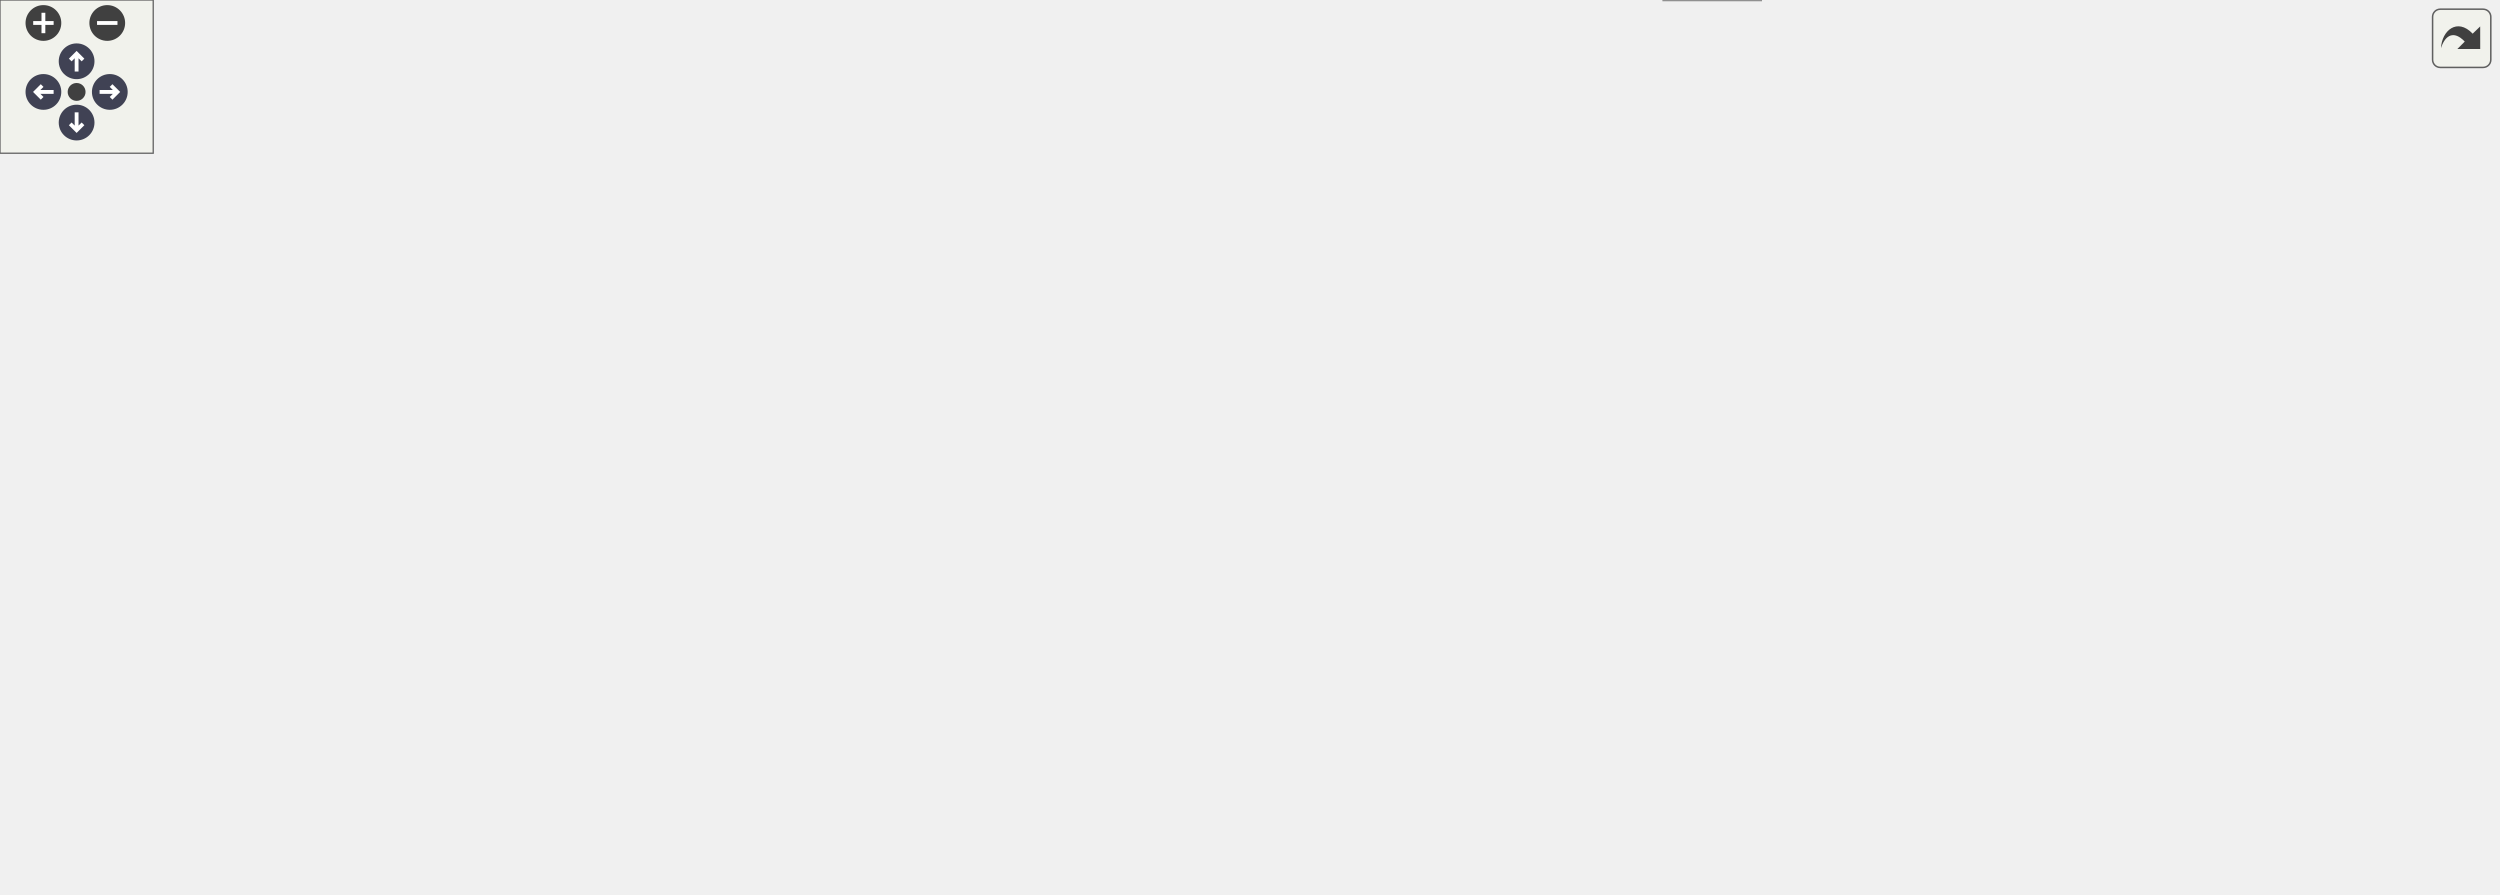
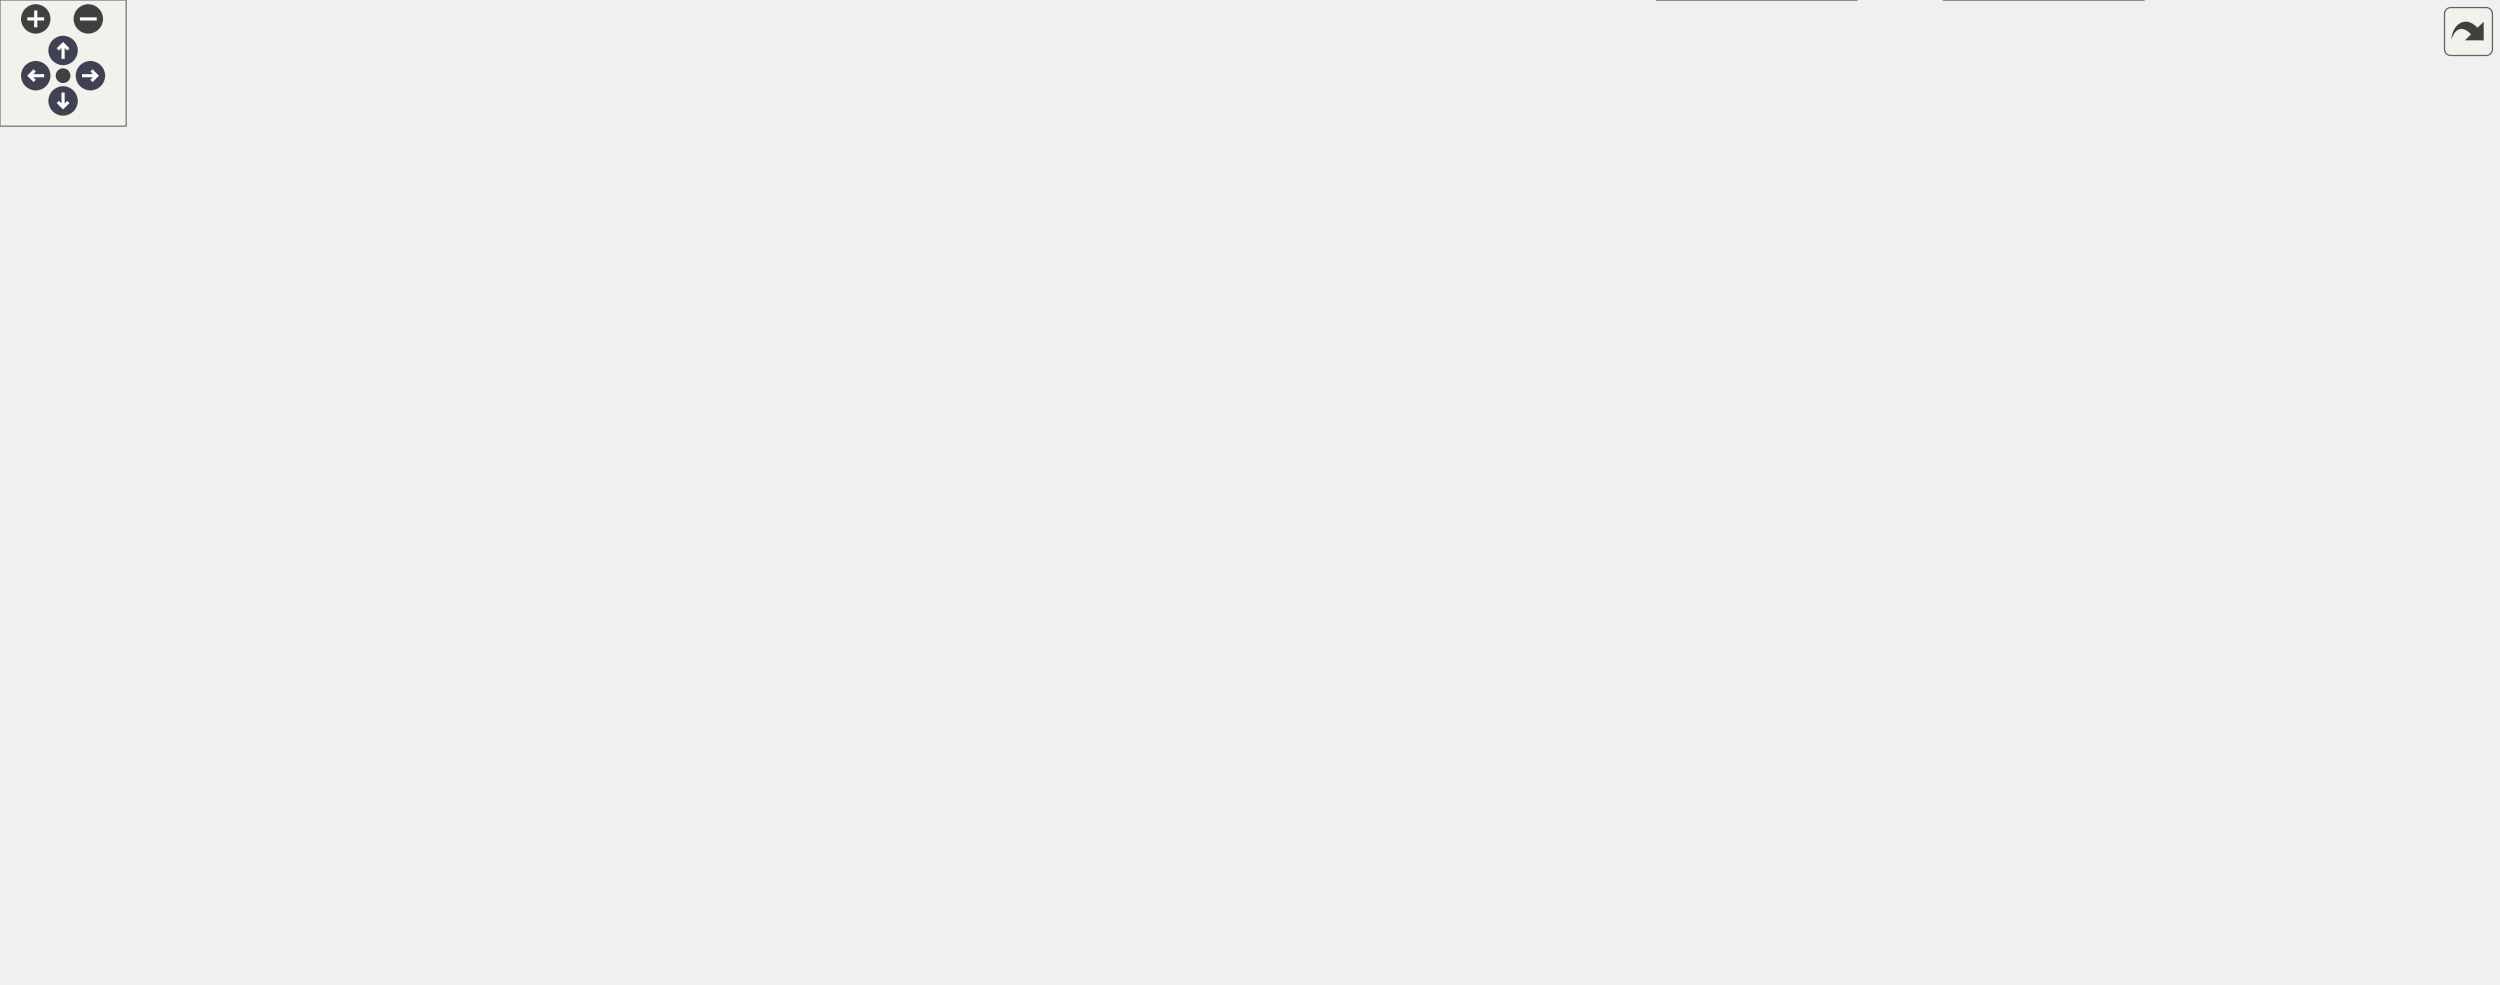
<svg xmlns="http://www.w3.org/2000/svg" xmlns:xlink="http://www.w3.org/1999/xlink" id="main" version="1.1" xml:space="preserve">
  <style type="text/css">
.node, .edge {opacity: 0.7;}
.node.selected, .edge.selected {opacity: 1;}
.edge:hover path { stroke: red; }
.edge:hover polygon { stroke: red; fill: red; }
</style>
  <defs>
    <circle id="rim" cx="0" cy="0" r="7" />
    <circle id="rim2" cx="0" cy="0" r="3.5" />
    <g id="zoomPlus">
      <use xlink:href="#rim" fill="#404040">
        <set attributeName="fill" to="#808080" begin="zoomplus.mouseover" end="zoomplus.mouseout" />
      </use>
      <path d="M-4,0h8M0,-4v8" fill="none" stroke="white" stroke-width="1.5" pointer-events="none" />
    </g>
    <g id="zoomMin">
      <use xlink:href="#rim" fill="#404040">
        <set attributeName="fill" to="#808080" begin="zoomminus.mouseover" end="zoomminus.mouseout" />
      </use>
      <path d="M-4,0h8" fill="none" stroke="white" stroke-width="1.5" pointer-events="none" />
    </g>
    <g id="arrowUp" transform="translate(30 24)">
      <use xlink:href="#rim" />
      <path pointer-events="none" fill="none" stroke="white" stroke-width="1.5" d="M0,-3.0v7 M-2.5,-0.5L0,-3.0L2.5,-0.5" />
    </g>
    <g id="arrowRight" transform="rotate(90) translate(36 -43)">
      <use xlink:href="#rim" />
      <path pointer-events="none" fill="none" stroke="white" stroke-width="1.5" d="M0,-3.0v7 M-2.5,-0.5L0,-3.0L2.5,-0.5" />
    </g>
    <g id="arrowDown" transform="rotate(180) translate(-30 -48)">
      <use xlink:href="#rim" />
      <path pointer-events="none" fill="none" stroke="white" stroke-width="1.5" d="M0,-3.0v7 M-2.5,-0.5L0,-3.0L2.5,-0.5" />
    </g>
    <g id="arrowLeft" transform="rotate(270) translate(-36 17)">
      <use xlink:href="#rim" />
      <path pointer-events="none" fill="none" stroke="white" stroke-width="1.5" d="M0,-3.0v7 M-2.5,-0.5L0,-3.0L2.5,-0.5" />
    </g>
    <g id="resetDef">
      <use xlink:href="#rim2" fill="#404040">
        <set attributeName="fill" to="#808080" begin="reset.mouseover" end="reset.mouseout" />
      </use>
    </g>
  </defs>
  <svg id="graph" class="graph">
    <g id="viewport">
      <g id="Node000001" class="node">
        <g id="a_Node000001">
          <a xlink:title="Same as dynarr_binary_insert except does not inserts duplicates.">
-             <polygon fill="#999999" stroke="#666666" points="148,-234 0,-234 0,-215 148,-215 148,-234" />
-             <text text-anchor="middle" x="74" y="-222" font-family="Mononoki" font-size="10.00">dynarr_binary_insert_uniq</text>
+             <polygon fill="#999999" stroke="#666666" points="148,-113 0,-113 0,-94 148,-94 148,-113" />
+             <text text-anchor="middle" x="74" y="-101" font-family="Mononoki" font-size="10.00">dynarr_binary_insert_uniq</text>
          </a>
        </g>
      </g>
      <g id="Node000002" class="node">
        <g id="a_Node000002">
          <a xlink:href="group__Dynarr__API.html#ga8592e4d2a568f36dbcb1bce45a4b1460" target="_top" xlink:title=" ">
-             <polygon fill="white" stroke="#666666" points="300.5,-289.5 189.5,-289.5 189.5,-259.5 300.5,-259.5 300.5,-289.5" />
-             <text text-anchor="start" x="197.5" y="-277.5" font-family="Mononoki" font-size="10.00">dynarr_binary_find</text>
-             <text text-anchor="middle" x="245" y="-266.5" font-family="Mononoki" font-size="10.00">_index</text>
+             <polygon fill="white" stroke="#666666" points="300.5,-80.5 189.5,-80.5 189.5,-50.5 300.5,-50.5 300.5,-80.5" />
+             <text text-anchor="start" x="197.5" y="-68.5" font-family="Mononoki" font-size="10.00">dynarr_binary_find</text>
+             <text text-anchor="middle" x="245" y="-57.5" font-family="Mononoki" font-size="10.00">_index</text>
          </a>
        </g>
      </g>
      <g id="edge1_Node000001_Node000002" class="edge">
        <g id="a_edge1_Node000001_Node000002">
          <a xlink:title=" ">
-             <path fill="none" stroke="#63b8ff" d="M107.19,-234.02C128.67,-240.38 157.59,-248.94 183.31,-256.55" />
-             <polygon fill="#63b8ff" stroke="#63b8ff" points="182.41,-259.93 192.99,-259.41 184.39,-253.22 182.41,-259.93" />
-           </a>
-         </g>
-       </g>
-       <g id="Node000005" class="node">
-         <g id="a_Node000005">
+             <path fill="none" stroke="#63b8ff" d="M117.65,-93.91C136.3,-89.72 158.6,-84.7 179.23,-80.06" />
+             <polygon fill="#63b8ff" stroke="#63b8ff" points="180.21,-83.43 189.2,-77.82 178.68,-76.6 180.21,-83.43" />
+           </a>
+         </g>
+       </g>
+       <g id="Node000007" class="node">
+         <g id="a_Node000007">
          <a xlink:href="group__Dynarr__API.html#gad2dd0b992152881697da2073a0c840d7" target="_top" xlink:title=" ">
-             <polygon fill="white" stroke="#666666" points="306,-213 184,-213 184,-194 306,-194 306,-213" />
-             <text text-anchor="middle" x="245" y="-201" font-family="Mononoki" font-size="10.00">dynarr_binary_insert</text>
-           </a>
-         </g>
-       </g>
-       <g id="edge4_Node000001_Node000005" class="edge">
-         <g id="a_edge4_Node000001_Node000005">
-           <a xlink:title=" ">
-             <path fill="none" stroke="#63b8ff" d="M148.14,-215.41C156.64,-214.36 165.3,-213.28 173.75,-212.23" />
-             <polygon fill="#63b8ff" stroke="#63b8ff" points="174.46,-215.67 183.95,-210.96 173.6,-208.72 174.46,-215.67" />
+             <polygon fill="white" stroke="#666666" points="306,-170 184,-170 184,-151 306,-151 306,-170" />
+             <text text-anchor="middle" x="245" y="-158" font-family="Mononoki" font-size="10.00">dynarr_binary_insert</text>
+           </a>
+         </g>
+       </g>
+       <g id="edge6_Node000001_Node000007" class="edge">
+         <g id="a_edge6_Node000001_Node000007">
+           <a xlink:title=" ">
+             <path fill="none" stroke="#63b8ff" d="M103.29,-113.04C131.44,-122.53 174.82,-137.17 205.97,-147.67" />
+             <polygon fill="#63b8ff" stroke="#63b8ff" points="205.03,-151.05 215.62,-150.93 207.26,-144.42 205.03,-151.05" />
          </a>
        </g>
      </g>
      <g id="Node000003" class="node">
        <g id="a_Node000003">
          <a xlink:href="group__Dynarr__API.html#gaf5c43e2644d185b9b01065af34ed6e29" target="_top" xlink:title=" ">
-             <polygon fill="white" stroke="#666666" points="825.5,-151 751.5,-151 751.5,-132 825.5,-132 825.5,-151" />
-             <text text-anchor="middle" x="788.5" y="-139" font-family="Mononoki" font-size="10.00">dynarr_size</text>
+             <polygon fill="white" stroke="#666666" points="872.5,-189 798.5,-189 798.5,-170 872.5,-170 872.5,-189" />
+             <text text-anchor="middle" x="835.5" y="-177" font-family="Mononoki" font-size="10.00">dynarr_size</text>
          </a>
        </g>
      </g>
      <g id="edge2_Node000002_Node000003" class="edge">
        <g id="a_edge2_Node000002_Node000003">
          <a xlink:title=" ">
-             <path fill="none" stroke="#63b8ff" d="M300.51,-281.39C390.73,-290.11 574.13,-296.34 705,-224.5 734.37,-208.38 760.13,-178.59 774.75,-159.43" />
-             <polygon fill="#63b8ff" stroke="#63b8ff" points="777.69,-161.34 780.82,-151.22 772.06,-157.18 777.69,-161.34" />
+             <path fill="none" stroke="#63b8ff" d="M300.57,-60C396.12,-52.57 598.2,-46.81 752,-110.5 779.32,-121.82 804.42,-145.54 819.58,-161.99" />
+             <polygon fill="#63b8ff" stroke="#63b8ff" points="817.3,-164.69 826.57,-169.82 822.52,-160.03 817.3,-164.69" />
+           </a>
+         </g>
+       </g>
+       <g id="Node000006" class="node">
+         <g id="a_Node000006">
+           <a target="_parent" xlink:href="https://evjeesm.github.io/vector/group__Vector__API.html#gaae3cfb2691a50da87169b5e057169782" xlink:title=" ">
+             <polygon fill="white" stroke="#666666" points="453,-37.5 342,-37.5 342,-7.5 453,-7.5 453,-37.5" />
+             <text text-anchor="start" x="350" y="-25.5" font-family="Mononoki" font-size="10.00">vector_binary_find</text>
+             <text text-anchor="middle" x="397.5" y="-14.5" font-family="Mononoki" font-size="10.00">_index</text>
+           </a>
+         </g>
+       </g>
+       <g id="edge5_Node000002_Node000006" class="edge">
+         <g id="a_edge5_Node000002_Node000006">
+           <a xlink:title=" ">
+             <path fill="none" stroke="#63b8ff" d="M298.64,-50.46C310.09,-47.19 322.32,-43.69 334.11,-40.32" />
+             <polygon fill="#63b8ff" stroke="#63b8ff" points="335.24,-43.64 343.89,-37.53 333.32,-36.91 335.24,-43.64" />
          </a>
        </g>
      </g>
      <g id="Node000004" class="node">
        <g id="a_Node000004">
          <a xlink:href="dynarr_8c.html#a73f42f3f25cd0920d8039d63ea31be07" target="_top" xlink:title=" ">
-             <polygon fill="white" stroke="#666666" points="978,-94 872,-94 872,-75 978,-75 978,-94" />
-             <text text-anchor="middle" x="925" y="-82" font-family="Mononoki" font-size="10.00">get_dynarr_header</text>
+             <polygon fill="white" stroke="#666666" points="1025,-189 919,-189 919,-170 1025,-170 1025,-189" />
+             <text text-anchor="middle" x="972" y="-177" font-family="Mononoki" font-size="10.00">get_dynarr_header</text>
          </a>
        </g>
      </g>
      <g id="edge3_Node000003_Node000004" class="edge">
        <g id="a_edge3_Node000003_Node000004">
          <a xlink:title=" ">
-             <path fill="none" stroke="#63b8ff" d="M812.01,-131.96C833.93,-122.67 867.45,-108.46 892.11,-98.01" />
-             <polygon fill="#63b8ff" stroke="#63b8ff" points="893.57,-101.2 901.41,-94.07 890.84,-94.75 893.57,-101.2" />
-           </a>
-         </g>
-       </g>
-       <g id="Node000006" class="node">
-         <g id="a_Node000006">
+             <path fill="none" stroke="#63b8ff" d="M872.54,-179.5C883.67,-179.5 896.26,-179.5 908.63,-179.5" />
+             <polygon fill="#63b8ff" stroke="#63b8ff" points="908.93,-183 918.93,-179.5 908.93,-176 908.93,-183" />
+           </a>
+         </g>
+       </g>
+       <g id="Node000005" class="node">
+         <g id="a_Node000005">
+           <a target="_parent" xlink:href="https://evjeesm.github.io/vector/group__Vector__API.html#gafc2e34dbacffe6480af8681fbf46e808" xlink:title=" ">
+             <polygon fill="white" stroke="#666666" points="1188,-189 1061,-189 1061,-170 1188,-170 1188,-189" />
+             <text text-anchor="middle" x="1124.5" y="-177" font-family="Mononoki" font-size="10.00">vector_get_ext_header</text>
+           </a>
+         </g>
+       </g>
+       <g id="edge4_Node000004_Node000005" class="edge">
+         <g id="a_edge4_Node000004_Node000005">
+           <a xlink:title=" ">
+             <path fill="none" stroke="#63b8ff" d="M1025.22,-179.5C1033.45,-179.5 1042.1,-179.5 1050.7,-179.5" />
+             <polygon fill="#63b8ff" stroke="#63b8ff" points="1050.75,-183 1060.75,-179.5 1050.75,-176 1050.75,-183" />
+           </a>
+         </g>
+       </g>
+       <g id="Node000008" class="node">
+         <g id="a_Node000008">
          <a xlink:href="group__Dynarr__API.html#ga5f6a46fc8cc0cfe14d98926cadbaa35d" target="_top" xlink:title=" ">
-             <polygon fill="white" stroke="#666666" points="453,-218.5 342,-218.5 342,-188.5 453,-188.5 453,-218.5" />
-             <text text-anchor="start" x="350" y="-206.5" font-family="Mononoki" font-size="10.00">dynarr_binary_find</text>
-             <text text-anchor="middle" x="397.5" y="-195.5" font-family="Mononoki" font-size="10.00">_insert_place</text>
-           </a>
-         </g>
-       </g>
-       <g id="edge5_Node000005_Node000006" class="edge">
-         <g id="a_edge5_Node000005_Node000006">
-           <a xlink:title=" ">
-             <path fill="none" stroke="#63b8ff" d="M306.35,-203.5C314.72,-203.5 323.35,-203.5 331.79,-203.5" />
-             <polygon fill="#63b8ff" stroke="#63b8ff" points="331.98,-207 341.98,-203.5 331.98,-200 331.98,-207" />
+             <polygon fill="white" stroke="#666666" points="453,-346.5 342,-346.5 342,-316.5 453,-316.5 453,-346.5" />
+             <text text-anchor="start" x="350" y="-334.5" font-family="Mononoki" font-size="10.00">dynarr_binary_find</text>
+             <text text-anchor="middle" x="397.5" y="-323.5" font-family="Mononoki" font-size="10.00">_insert_place</text>
+           </a>
+         </g>
+       </g>
+       <g id="edge7_Node000007_Node000008" class="edge">
+         <g id="a_edge7_Node000007_Node000008">
+           <a xlink:title=" ">
+             <path fill="none" stroke="#63b8ff" d="M254.52,-170.18C277.76,-196.59 342.72,-270.4 376.11,-308.34" />
+             <polygon fill="#63b8ff" stroke="#63b8ff" points="373.88,-311.1 383.12,-316.29 379.14,-306.48 373.88,-311.1" />
+           </a>
+         </g>
+       </g>
+       <g id="Node000012" class="node">
+         <g id="a_Node000012">
+           <a xlink:href="group__Dynarr__API.html#gab449a79e6b33f55af35329df4363336e" target="_top" xlink:title=" ">
+             <polygon fill="white" stroke="#666666" points="440,-170 355,-170 355,-151 440,-151 440,-170" />
+             <text text-anchor="middle" x="397.5" y="-158" font-family="Mononoki" font-size="10.00">dynarr_insert</text>
+           </a>
+         </g>
+       </g>
+       <g id="edge14_Node000007_Node000012" class="edge">
+         <g id="a_edge14_Node000007_Node000012">
+           <a xlink:title=" ">
+             <path fill="none" stroke="#63b8ff" d="M306.35,-160.5C319,-160.5 332.23,-160.5 344.54,-160.5" />
+             <polygon fill="#63b8ff" stroke="#63b8ff" points="344.64,-164 354.64,-160.5 344.64,-157 344.64,-164" />
+           </a>
+         </g>
+       </g>
+       <g id="edge13_Node000008_Node000003" class="edge">
+         <g id="a_edge13_Node000008_Node000003">
+           <a xlink:title=" ">
+             <path fill="none" stroke="#63b8ff" d="M453.2,-330.08C525.55,-326.13 655.2,-311.79 752,-260.5 781.25,-245.01 807.04,-215.87 821.7,-197.09" />
+             <polygon fill="#63b8ff" stroke="#63b8ff" points="824.55,-199.13 827.8,-189.04 818.97,-194.9 824.55,-199.13" />
          </a>
        </g>
      </g>
      <g id="Node000009" class="node">
        <g id="a_Node000009">
-           <a xlink:href="group__Dynarr__API.html#gab449a79e6b33f55af35329df4363336e" target="_top" xlink:title=" ">
-             <polygon fill="white" stroke="#666666" points="440,-118 355,-118 355,-99 440,-99 440,-118" />
-             <text text-anchor="middle" x="397.5" y="-106" font-family="Mononoki" font-size="10.00">dynarr_insert</text>
-           </a>
-         </g>
-       </g>
-       <g id="edge11_Node000005_Node000009" class="edge">
-         <g id="a_edge11_Node000005_Node000009">
-           <a xlink:title=" ">
-             <path fill="none" stroke="#63b8ff" d="M261.26,-193.87C287.51,-177.3 341.41,-143.27 372.66,-123.55" />
-             <polygon fill="#63b8ff" stroke="#63b8ff" points="374.61,-126.45 381.2,-118.16 370.88,-120.54 374.61,-126.45" />
-           </a>
-         </g>
-       </g>
-       <g id="edge10_Node000006_Node000003" class="edge">
-         <g id="a_edge10_Node000006_Node000003">
-           <a xlink:title=" ">
-             <path fill="none" stroke="#63b8ff" d="M437.99,-218.54C453.63,-223.74 471.93,-228.92 489,-231.5 537.78,-238.87 551.34,-239.61 600,-231.5 648.66,-223.39 660.68,-217.18 705,-195.5 727.19,-184.65 750.57,-168.88 766.75,-157.18" />
-             <polygon fill="#63b8ff" stroke="#63b8ff" points="768.97,-159.89 774.95,-151.15 764.82,-154.25 768.97,-159.89" />
-           </a>
-         </g>
-       </g>
-       <g id="Node000007" class="node">
-         <g id="a_Node000007">
          <a xlink:href="dynarr_8c.html#a187b18732062f4f69486553f37697739" target="_top" xlink:title=" ">
-             <polygon fill="white" stroke="#666666" points="600,-204.5 489,-204.5 489,-174.5 600,-174.5 600,-204.5" />
-             <text text-anchor="start" x="497" y="-192.5" font-family="Mononoki" font-size="10.00">binary_find_insert</text>
-             <text text-anchor="middle" x="544.5" y="-181.5" font-family="Mononoki" font-size="10.00">_place</text>
-           </a>
-         </g>
-       </g>
-       <g id="edge6_Node000006_Node000007" class="edge">
-         <g id="a_edge6_Node000006_Node000007">
-           <a xlink:title=" ">
-             <path fill="none" stroke="#63b8ff" d="M453.32,-198.21C461.53,-197.41 470.06,-196.59 478.46,-195.78" />
-             <polygon fill="#63b8ff" stroke="#63b8ff" points="478.99,-199.25 488.6,-194.8 478.31,-192.28 478.99,-199.25" />
-           </a>
-         </g>
-       </g>
-       <g id="edge7_Node000007_Node000007" class="edge">
-         <g id="a_edge7_Node000007_Node000007">
-           <a xlink:title=" ">
-             <path fill="none" stroke="#63b8ff" d="M522.35,-204.78C517.43,-213.91 524.81,-222.5 544.5,-222.5 556.19,-222.5 563.54,-219.47 566.55,-215.1" />
-             <polygon fill="#63b8ff" stroke="#63b8ff" points="570.06,-214.81 566.65,-204.78 563.06,-214.74 570.06,-214.81" />
-           </a>
-         </g>
-       </g>
-       <g id="Node000008" class="node">
-         <g id="a_Node000008">
-           <a xlink:href="group__Dynarr__API.html#ga93c32dd116523090126d427cce08e114" target="_top" xlink:title=" ">
-             <polygon fill="white" stroke="#666666" points="705,-170 636,-170 636,-151 705,-151 705,-170" />
-             <text text-anchor="middle" x="670.5" y="-158" font-family="Mononoki" font-size="10.00">dynarr_get</text>
-           </a>
-         </g>
-       </g>
-       <g id="edge8_Node000007_Node000008" class="edge">
-         <g id="a_edge8_Node000007_Node000008">
-           <a xlink:title=" ">
-             <path fill="none" stroke="#63b8ff" d="M600.25,-176.7C608.83,-174.69 617.6,-172.64 625.88,-170.7" />
-             <polygon fill="#63b8ff" stroke="#63b8ff" points="626.76,-174.09 635.7,-168.4 625.17,-167.27 626.76,-174.09" />
-           </a>
-         </g>
-       </g>
-       <g id="edge9_Node000008_Node000003" class="edge">
-         <g id="a_edge9_Node000008_Node000003">
-           <a xlink:title=" ">
-             <path fill="none" stroke="#63b8ff" d="M705.05,-155C716.34,-153.15 729.15,-151.06 741.24,-149.08" />
-             <polygon fill="#63b8ff" stroke="#63b8ff" points="741.88,-152.52 751.18,-147.45 740.75,-145.61 741.88,-152.52" />
-           </a>
-         </g>
-       </g>
-       <g id="edge14_Node000009_Node000003" class="edge">
-         <g id="a_edge14_Node000009_Node000003">
-           <a xlink:title=" ">
-             <path fill="none" stroke="#63b8ff" d="M435.13,-118.03C475.69,-128.77 542.89,-147.14 600,-165.5 616.19,-170.71 619.24,-175.57 636,-178.5 666.21,-183.79 675.01,-184.92 705,-178.5 725.21,-174.18 746.46,-164.51 762.33,-156.14" />
-             <polygon fill="#63b8ff" stroke="#63b8ff" points="764.35,-159.02 771.45,-151.16 761,-152.88 764.35,-159.02" />
+             <polygon fill="white" stroke="#666666" points="600,-389.5 489,-389.5 489,-359.5 600,-359.5 600,-389.5" />
+             <text text-anchor="start" x="497" y="-377.5" font-family="Mononoki" font-size="10.00">binary_find_insert</text>
+             <text text-anchor="middle" x="544.5" y="-366.5" font-family="Mononoki" font-size="10.00">_place</text>
+           </a>
+         </g>
+       </g>
+       <g id="edge8_Node000008_Node000009" class="edge">
+         <g id="a_edge8_Node000008_Node000009">
+           <a xlink:title=" ">
+             <path fill="none" stroke="#63b8ff" d="M449.21,-346.54C460.08,-349.76 471.66,-353.2 482.86,-356.52" />
+             <polygon fill="#63b8ff" stroke="#63b8ff" points="481.99,-359.91 492.57,-359.4 483.98,-353.2 481.99,-359.91" />
+           </a>
+         </g>
+       </g>
+       <g id="edge9_Node000009_Node000009" class="edge">
+         <g id="a_edge9_Node000009_Node000009">
+           <a xlink:title=" ">
+             <path fill="none" stroke="#63b8ff" d="M518.84,-389.78C513.13,-398.91 521.69,-407.5 544.5,-407.5 558.04,-407.5 566.56,-404.47 570.06,-400.1" />
+             <polygon fill="#63b8ff" stroke="#63b8ff" points="573.56,-399.81 570.16,-389.78 566.56,-399.74 573.56,-399.81" />
          </a>
        </g>
      </g>
      <g id="Node000010" class="node">
        <g id="a_Node000010">
-           <a xlink:href="group__Dynarr__API.html#ga30d508a9f387e2227dd0d72a8bfd2a39" target="_top" xlink:title=" ">
-             <polygon fill="white" stroke="#666666" points="705,-56 636,-56 636,-37 705,-37 705,-56" />
-             <text text-anchor="middle" x="670.5" y="-44" font-family="Mononoki" font-size="10.00">dynarr_set</text>
-           </a>
-         </g>
-       </g>
-       <g id="edge12_Node000009_Node000010" class="edge">
-         <g id="a_edge12_Node000009_Node000010">
-           <a xlink:title=" ">
-             <path fill="none" stroke="#63b8ff" d="M440.25,-98.95C490.64,-87.42 574.95,-68.13 626.08,-56.43" />
-             <polygon fill="#63b8ff" stroke="#63b8ff" points="626.87,-59.84 635.84,-54.2 625.31,-53.02 626.87,-59.84" />
+           <a xlink:href="group__Dynarr__API.html#ga93c32dd116523090126d427cce08e114" target="_top" xlink:title=" ">
+             <polygon fill="white" stroke="#666666" points="728.5,-379 659.5,-379 659.5,-360 728.5,-360 728.5,-379" />
+             <text text-anchor="middle" x="694" y="-367" font-family="Mononoki" font-size="10.00">dynarr_get</text>
+           </a>
+         </g>
+       </g>
+       <g id="edge10_Node000009_Node000010" class="edge">
+         <g id="a_edge10_Node000009_Node000010">
+           <a xlink:title=" ">
+             <path fill="none" stroke="#63b8ff" d="M600,-372.65C616.14,-372.11 633.6,-371.51 648.98,-370.99" />
+             <polygon fill="#63b8ff" stroke="#63b8ff" points="649.38,-374.48 659.26,-370.64 649.15,-367.48 649.38,-374.48" />
+           </a>
+         </g>
+       </g>
+       <g id="edge11_Node000010_Node000003" class="edge">
+         <g id="a_edge11_Node000010_Node000003">
+           <a xlink:title=" ">
+             <path fill="none" stroke="#63b8ff" d="M728.71,-359.92C737.03,-356.38 745.43,-351.67 752,-345.5 796.26,-303.93 820.09,-233.47 829.57,-199.28" />
+             <polygon fill="#63b8ff" stroke="#63b8ff" points="833.07,-199.73 832.24,-189.17 826.3,-197.95 833.07,-199.73" />
          </a>
        </g>
      </g>
      <g id="Node000011" class="node">
        <g id="a_Node000011">
-           <a xlink:href="group__Auto-resize.html#ga036b69c5b674d3ac22027b04ba235b42" target="_top" xlink:title=" ">
-             <polygon fill="white" stroke="#666666" points="689.5,-19 651.5,-19 651.5,0 689.5,0 689.5,-19" />
-             <text text-anchor="middle" x="670.5" y="-7" font-family="Mononoki" font-size="10.00">grow</text>
-           </a>
-         </g>
-       </g>
-       <g id="edge15_Node000009_Node000011" class="edge">
-         <g id="a_edge15_Node000009_Node000011">
-           <a xlink:title=" ">
-             <path fill="none" stroke="#63b8ff" d="M413.68,-98.9C431.25,-88.11 461.33,-70.66 489,-59.5 541.29,-38.42 605.55,-22.96 641.58,-15.17" />
-             <polygon fill="#63b8ff" stroke="#63b8ff" points="642.32,-18.59 651.38,-13.1 640.87,-11.75 642.32,-18.59" />
+           <a target="_parent" xlink:href="https://evjeesm.github.io/vector/group__Vector__API.html#ga9437d9506a3b2799f595c88b82f160b3" xlink:title=" ">
+             <polygon fill="white" stroke="#666666" points="870,-379 801,-379 801,-360 870,-360 870,-379" />
+             <text text-anchor="middle" x="835.5" y="-367" font-family="Mononoki" font-size="10.00">vector_get</text>
+           </a>
+         </g>
+       </g>
+       <g id="edge12_Node000010_Node000011" class="edge">
+         <g id="a_edge12_Node000010_Node000011">
+           <a xlink:title=" ">
+             <path fill="none" stroke="#63b8ff" d="M728.77,-369.5C747.31,-369.5 770.52,-369.5 790.47,-369.5" />
+             <polygon fill="#63b8ff" stroke="#63b8ff" points="790.56,-373 800.56,-369.5 790.56,-366 790.56,-373" />
+           </a>
+         </g>
+       </g>
+       <g id="edge18_Node000012_Node000003" class="edge">
+         <g id="a_edge18_Node000012_Node000003">
+           <a xlink:title=" ">
+             <path fill="none" stroke="#63b8ff" d="M440.31,-162.32C522.15,-165.89 702.95,-173.77 788.24,-177.48" />
+             <polygon fill="#63b8ff" stroke="#63b8ff" points="788.26,-180.99 798.4,-177.93 788.56,-173.99 788.26,-180.99" />
          </a>
        </g>
      </g>
      <g id="Node000013" class="node">
        <g id="a_Node000013">
+           <a xlink:href="group__Dynarr__API.html#ga30d508a9f387e2227dd0d72a8bfd2a39" target="_top" xlink:title=" ">
+             <polygon fill="white" stroke="#666666" points="579,-151 510,-151 510,-132 579,-132 579,-151" />
+             <text text-anchor="middle" x="544.5" y="-139" font-family="Mononoki" font-size="10.00">dynarr_set</text>
+           </a>
+         </g>
+       </g>
+       <g id="edge15_Node000012_Node000013" class="edge">
+         <g id="a_edge15_Node000012_Node000013">
+           <a xlink:title=" ">
+             <path fill="none" stroke="#63b8ff" d="M440.05,-155.06C458.69,-152.61 480.69,-149.73 499.6,-147.25" />
+             <polygon fill="#63b8ff" stroke="#63b8ff" points="500.29,-150.69 509.75,-145.92 499.38,-143.75 500.29,-150.69" />
+           </a>
+         </g>
+       </g>
+       <g id="Node000015" class="node">
+         <g id="a_Node000015">
+           <a xlink:href="group__Auto-resize.html#ga036b69c5b674d3ac22027b04ba235b42" target="_top" xlink:title=" ">
+             <polygon fill="white" stroke="#666666" points="713,-37 675,-37 675,-18 713,-18 713,-37" />
+             <text text-anchor="middle" x="694" y="-25" font-family="Mononoki" font-size="10.00">grow</text>
+           </a>
+         </g>
+       </g>
+       <g id="edge19_Node000012_Node000015" class="edge">
+         <g id="a_edge19_Node000012_Node000015">
+           <a xlink:title=" ">
+             <path fill="none" stroke="#63b8ff" d="M419.68,-150.93C471.92,-127.34 606.91,-66.38 665.35,-39.99" />
+             <polygon fill="#63b8ff" stroke="#63b8ff" points="667.02,-43.07 674.69,-35.77 664.14,-36.69 667.02,-43.07" />
+           </a>
+         </g>
+       </g>
+       <g id="Node000019" class="node">
+         <g id="a_Node000019">
          <a xlink:href="group__Auto-resize.html#gadb26f84b95f0ca45c7ccbd72e337485a" target="_top" xlink:title=" ">
-             <polygon fill="white" stroke="#666666" points="587,-118 502,-118 502,-99 587,-99 587,-118" />
-             <text text-anchor="middle" x="544.5" y="-106" font-family="Mononoki" font-size="10.00">make_space_at</text>
-           </a>
-         </g>
-       </g>
-       <g id="edge19_Node000009_Node000013" class="edge">
-         <g id="a_edge19_Node000009_Node000013">
-           <a xlink:title=" ">
-             <path fill="none" stroke="#63b8ff" d="M440.05,-108.5C456.13,-108.5 474.71,-108.5 491.65,-108.5" />
-             <polygon fill="#63b8ff" stroke="#63b8ff" points="491.94,-112 501.94,-108.5 491.94,-105 491.94,-112" />
-           </a>
-         </g>
-       </g>
-       <g id="edge13_Node000010_Node000003" class="edge">
-         <g id="a_edge13_Node000010_Node000003">
-           <a xlink:title=" ">
-             <path fill="none" stroke="#63b8ff" d="M683.48,-56.31C703.46,-72.68 743.8,-105.71 767.95,-125.49" />
-             <polygon fill="#63b8ff" stroke="#63b8ff" points="765.81,-128.26 775.76,-131.89 770.24,-122.84 765.81,-128.26" />
-           </a>
-         </g>
-       </g>
-       <g id="edge17_Node000011_Node000003" class="edge">
-         <g id="a_edge17_Node000011_Node000003">
-           <a xlink:title=" ">
-             <path fill="none" stroke="#63b8ff" d="M689.5,-17.27C694.82,-20.05 700.43,-23.5 705,-27.5 737.16,-55.63 763.89,-98.54 777.59,-122.9" />
-             <polygon fill="#63b8ff" stroke="#63b8ff" points="774.61,-124.74 782.49,-131.82 780.75,-121.37 774.61,-124.74" />
-           </a>
-         </g>
-       </g>
-       <g id="edge18_Node000011_Node000004" class="edge">
-         <g id="a_edge18_Node000011_Node000004">
-           <a xlink:title=" ">
-             <path fill="none" stroke="#63b8ff" d="M689.63,-8.8C720.6,-8.18 785.25,-9.44 836,-27.5 861.99,-36.75 888.06,-55.03 904.99,-68.4" />
-             <polygon fill="#63b8ff" stroke="#63b8ff" points="903,-71.29 912.97,-74.88 907.41,-65.86 903,-71.29" />
-           </a>
-         </g>
-       </g>
-       <g id="Node000012" class="node">
-         <g id="a_Node000012">
+             <polygon fill="white" stroke="#666666" points="587,-265 502,-265 502,-246 587,-246 587,-265" />
+             <text text-anchor="middle" x="544.5" y="-253" font-family="Mononoki" font-size="10.00">make_space_at</text>
+           </a>
+         </g>
+       </g>
+       <g id="edge25_Node000012_Node000019" class="edge">
+         <g id="a_edge25_Node000012_Node000019">
+           <a xlink:title=" ">
+             <path fill="none" stroke="#63b8ff" d="M413.2,-170.13C438.39,-186.63 489.98,-220.44 520.14,-240.2" />
+             <polygon fill="#63b8ff" stroke="#63b8ff" points="518.48,-243.29 528.76,-245.84 522.31,-237.43 518.48,-243.29" />
+           </a>
+         </g>
+       </g>
+       <g id="edge16_Node000013_Node000003" class="edge">
+         <g id="a_edge16_Node000013_Node000003">
+           <a xlink:title=" ">
+             <path fill="none" stroke="#63b8ff" d="M574.29,-131.97C614.89,-120.06 690.82,-103.42 752,-122.5 777.24,-130.37 801.57,-148.97 817.18,-162.79" />
+             <polygon fill="#63b8ff" stroke="#63b8ff" points="815.18,-165.7 824.91,-169.88 819.91,-160.54 815.18,-165.7" />
+           </a>
+         </g>
+       </g>
+       <g id="Node000014" class="node">
+         <g id="a_Node000014">
+           <a target="_parent" xlink:href="https://evjeesm.github.io/vector/group__Vector__API.html#gab3a5e466261d31ee9edd77a5eb280030" xlink:title=" ">
+             <polygon fill="white" stroke="#666666" points="728.5,-151 659.5,-151 659.5,-132 728.5,-132 728.5,-151" />
+             <text text-anchor="middle" x="694" y="-139" font-family="Mononoki" font-size="10.00">vector_set</text>
+           </a>
+         </g>
+       </g>
+       <g id="edge17_Node000013_Node000014" class="edge">
+         <g id="a_edge17_Node000013_Node000014">
+           <a xlink:title=" ">
+             <path fill="none" stroke="#63b8ff" d="M579.34,-141.5C600.05,-141.5 626.76,-141.5 649.08,-141.5" />
+             <polygon fill="#63b8ff" stroke="#63b8ff" points="649.32,-145 659.32,-141.5 649.32,-138 649.32,-145" />
+           </a>
+         </g>
+       </g>
+       <g id="edge22_Node000015_Node000003" class="edge">
+         <g id="a_edge22_Node000015_Node000003">
+           <a xlink:title=" ">
+             <path fill="none" stroke="#63b8ff" d="M713.08,-31.49C725.34,-34.99 741.22,-41.18 752,-51.5 779,-77.34 767.33,-96.36 788,-127.5 796.37,-140.11 807.65,-152.81 817.01,-162.49" />
+             <polygon fill="#63b8ff" stroke="#63b8ff" points="814.78,-165.22 824.31,-169.86 819.75,-160.29 814.78,-165.22" />
+           </a>
+         </g>
+       </g>
+       <g id="edge23_Node000015_Node000004" class="edge">
+         <g id="a_edge23_Node000015_Node000004">
+           <a xlink:title=" ">
+             <path fill="none" stroke="#63b8ff" d="M713.24,-34.48C724.57,-38.98 739.32,-45.16 752,-51.5 825.48,-88.25 908.16,-139.41 947.61,-164.46" />
+             <polygon fill="#63b8ff" stroke="#63b8ff" points="945.93,-167.54 956.24,-169.96 949.69,-161.64 945.93,-167.54" />
+           </a>
+         </g>
+       </g>
+       <g id="Node000016" class="node">
+         <g id="a_Node000016">
          <a xlink:href="group__Dynarr__API.html#ga3ff11107726213a640d814b63cb123b2" target="_top" xlink:title=" ">
-             <polygon fill="white" stroke="#666666" points="836,-56 741,-56 741,-37 836,-37 836,-56" />
-             <text text-anchor="middle" x="788.5" y="-44" font-family="Mononoki" font-size="10.00">dynarr_capacity</text>
-           </a>
-         </g>
-       </g>
-       <g id="edge16_Node000011_Node000012" class="edge">
-         <g id="a_edge16_Node000011_Node000012">
-           <a xlink:title=" ">
-             <path fill="none" stroke="#63b8ff" d="M689.62,-15.28C705.11,-20.22 727.93,-27.5 747.65,-33.79" />
-             <polygon fill="#63b8ff" stroke="#63b8ff" points="746.73,-37.17 757.33,-36.88 748.86,-30.5 746.73,-37.17" />
-           </a>
-         </g>
-       </g>
-       <g id="edge21_Node000013_Node000003" class="edge">
-         <g id="a_edge21_Node000013_Node000003">
-           <a xlink:title=" ">
-             <path fill="none" stroke="#63b8ff" d="M587.1,-114.17C629.98,-120.02 696.67,-129.11 741.2,-135.19" />
-             <polygon fill="#63b8ff" stroke="#63b8ff" points="740.8,-138.66 751.18,-136.55 741.74,-131.73 740.8,-138.66" />
-           </a>
-         </g>
-       </g>
-       <g id="edge22_Node000013_Node000004" class="edge">
-         <g id="a_edge22_Node000013_Node000004">
-           <a xlink:title=" ">
-             <path fill="none" stroke="#63b8ff" d="M587.09,-105.86C653.53,-101.65 784.01,-93.38 861.65,-88.45" />
-             <polygon fill="#63b8ff" stroke="#63b8ff" points="862.02,-91.94 871.78,-87.81 861.58,-84.95 862.02,-91.94" />
-           </a>
-         </g>
-       </g>
-       <g id="edge20_Node000013_Node000008" class="edge">
-         <g id="a_edge20_Node000013_Node000008">
-           <a xlink:title=" ">
-             <path fill="none" stroke="#63b8ff" d="M568.24,-118.04C587.52,-126.12 615.41,-137.82 637.04,-146.89" />
-             <polygon fill="#63b8ff" stroke="#63b8ff" points="635.91,-150.21 646.48,-150.85 638.61,-143.75 635.91,-150.21" />
+             <polygon fill="white" stroke="#666666" points="883,-19 788,-19 788,0 883,0 883,-19" />
+             <text text-anchor="middle" x="835.5" y="-7" font-family="Mononoki" font-size="10.00">dynarr_capacity</text>
+           </a>
+         </g>
+       </g>
+       <g id="edge20_Node000015_Node000016" class="edge">
+         <g id="a_edge20_Node000015_Node000016">
+           <a xlink:title=" ">
+             <path fill="none" stroke="#63b8ff" d="M713.24,-25.15C729.64,-23.03 754.64,-19.8 777.68,-16.83" />
+             <polygon fill="#63b8ff" stroke="#63b8ff" points="778.28,-20.28 787.75,-15.53 777.38,-13.34 778.28,-20.28" />
+           </a>
+         </g>
+       </g>
+       <g id="Node000018" class="node">
+         <g id="a_Node000018">
+           <a target="_parent" xlink:href="https://evjeesm.github.io/vector/group__Vector__API.html#ga6e5077303af4dfe720af5a0608553922" xlink:title=" ">
+             <polygon fill="white" stroke="#666666" points="878,-56 793,-56 793,-37 878,-37 878,-56" />
+             <text text-anchor="middle" x="835.5" y="-44" font-family="Mononoki" font-size="10.00">vector_resize</text>
+           </a>
+         </g>
+       </g>
+       <g id="edge24_Node000015_Node000018" class="edge">
+         <g id="a_edge24_Node000015_Node000018">
+           <a xlink:title=" ">
+             <path fill="none" stroke="#63b8ff" d="M713.24,-29.98C730.81,-32.38 758.25,-36.12 782.59,-39.43" />
+             <polygon fill="#63b8ff" stroke="#63b8ff" points="782.41,-42.94 792.79,-40.82 783.35,-36 782.41,-42.94" />
+           </a>
+         </g>
+       </g>
+       <g id="Node000017" class="node">
+         <g id="a_Node000017">
+           <a target="_parent" xlink:href="https://evjeesm.github.io/vector/group__Vector__API.html#gab24bd801f91d4ae1ac79b54430b0409f" xlink:title=" ">
+             <polygon fill="white" stroke="#666666" points="1019.5,-19 924.5,-19 924.5,0 1019.5,0 1019.5,-19" />
+             <text text-anchor="middle" x="972" y="-7" font-family="Mononoki" font-size="10.00">vector_capacity</text>
+           </a>
+         </g>
+       </g>
+       <g id="edge21_Node000016_Node000017" class="edge">
+         <g id="a_edge21_Node000016_Node000017">
+           <a xlink:title=" ">
+             <path fill="none" stroke="#63b8ff" d="M883.16,-9.5C893.18,-9.5 903.87,-9.5 914.22,-9.5" />
+             <polygon fill="#63b8ff" stroke="#63b8ff" points="914.42,-13 924.42,-9.5 914.42,-6 914.42,-13" />
+           </a>
+         </g>
+       </g>
+       <g id="edge27_Node000019_Node000003" class="edge">
+         <g id="a_edge27_Node000019_Node000003">
+           <a xlink:title=" ">
+             <path fill="none" stroke="#63b8ff" d="M587.2,-257.76C629.89,-258.69 697.51,-256.28 752,-236.5 776.58,-227.58 800.71,-209.51 816.46,-196.09" />
+             <polygon fill="#63b8ff" stroke="#63b8ff" points="819.1,-198.44 824.3,-189.21 814.48,-193.18 819.1,-198.44" />
+           </a>
+         </g>
+       </g>
+       <g id="edge28_Node000019_Node000004" class="edge">
+         <g id="a_edge28_Node000019_Node000004">
+           <a xlink:title=" ">
+             <path fill="none" stroke="#63b8ff" d="M587.38,-258.3C602.67,-259.19 620.11,-260.06 636,-260.5 687.54,-261.92 701.25,-269.58 752,-260.5 823.67,-247.67 902.57,-212.97 943.28,-193.41" />
+             <polygon fill="#63b8ff" stroke="#63b8ff" points="944.85,-196.54 952.31,-189.01 941.78,-190.24 944.85,-196.54" />
+           </a>
+         </g>
+       </g>
+       <g id="edge26_Node000019_Node000010" class="edge">
+         <g id="a_edge26_Node000019_Node000010">
+           <a xlink:title=" ">
+             <path fill="none" stroke="#63b8ff" d="M557.82,-265.02C583.14,-284.59 641.23,-329.49 672.38,-353.56" />
+             <polygon fill="#63b8ff" stroke="#63b8ff" points="670.35,-356.42 680.4,-359.76 674.63,-350.88 670.35,-356.42" />
+           </a>
+         </g>
+       </g>
+       <g id="Node000020" class="node">
+         <g id="a_Node000020">
+           <a target="_parent" xlink:href="https://evjeesm.github.io/vector/group__Vector__API.html#gaae93d7f0c056c1d11d3232a7a7aa5e09" xlink:title=" ">
+             <polygon fill="white" stroke="#666666" points="752,-227 636,-227 636,-208 752,-208 752,-227" />
+             <text text-anchor="middle" x="694" y="-215" font-family="Mononoki" font-size="10.00">vector_element_size</text>
+           </a>
+         </g>
+       </g>
+       <g id="edge29_Node000019_Node000020" class="edge">
+         <g id="a_edge29_Node000019_Node000020">
+           <a xlink:title=" ">
+             <path fill="none" stroke="#63b8ff" d="M582.72,-245.91C602.01,-240.94 625.76,-234.82 646.27,-229.54" />
+             <polygon fill="#63b8ff" stroke="#63b8ff" points="647.24,-232.9 656.05,-227.02 645.49,-226.13 647.24,-232.9" />
          </a>
        </g>
      </g>
    </g>
  </svg>
  <g id="navigator" transform="translate(0 0)" fill="#404254">
    <rect fill="#f2f5e9" fill-opacity="0.5" stroke="#606060" stroke-width=".5" x="0" y="0" width="60" height="60" />
    <use id="zoomplus" xlink:href="#zoomPlus" x="17" y="9" />
    <use id="zoomminus" xlink:href="#zoomMin" x="42" y="9" />
    <use id="reset" xlink:href="#resetDef" x="30" y="36" />
    <use id="arrowup" xlink:href="#arrowUp" x="0" y="0" />
    <use id="arrowright" xlink:href="#arrowRight" x="0" y="0" />
    <use id="arrowdown" xlink:href="#arrowDown" x="0" y="0" />
    <use id="arrowleft" xlink:href="#arrowLeft" x="0" y="0" />
  </g>
  <svg viewBox="0 0 15 15" width="100%" height="30px" preserveAspectRatio="xMaxYMin meet">
    <g id="arrow_out" transform="scale(0.3 0.3)">
      <a xlink:href="group__Dynarr__API_ga093962de5ee87e07faeda4575cc73dc0_cgraph_org.svg" target="_base">
        <rect id="button" ry="5" rx="5" y="6" x="6" height="38" width="38" fill="#f2f5e9" fill-opacity="0.5" stroke="#606060" stroke-width="1.0" />
        <path id="arrow" d="M 11.5,31.437 C 11.94,20.098 22.043,11.323 32.159,21.979 L 37.069,17.246 C 37.069,17.246 37.088,32 37.088,32 L 22.16,31.978 C 22.16,31.978 26.998,27.14 26.998,27.14 C 18.529,18.264 13.292,25.23 11.5,31.437 z" style="fill:#404040;" />
      </a>
    </g>
  </svg>
  <style type="text/css">

[data-mouse-over-selected='false'] { opacity: 0.7; }
[data-mouse-over-selected='true']  { opacity: 1.0; }

</style>
</svg>
